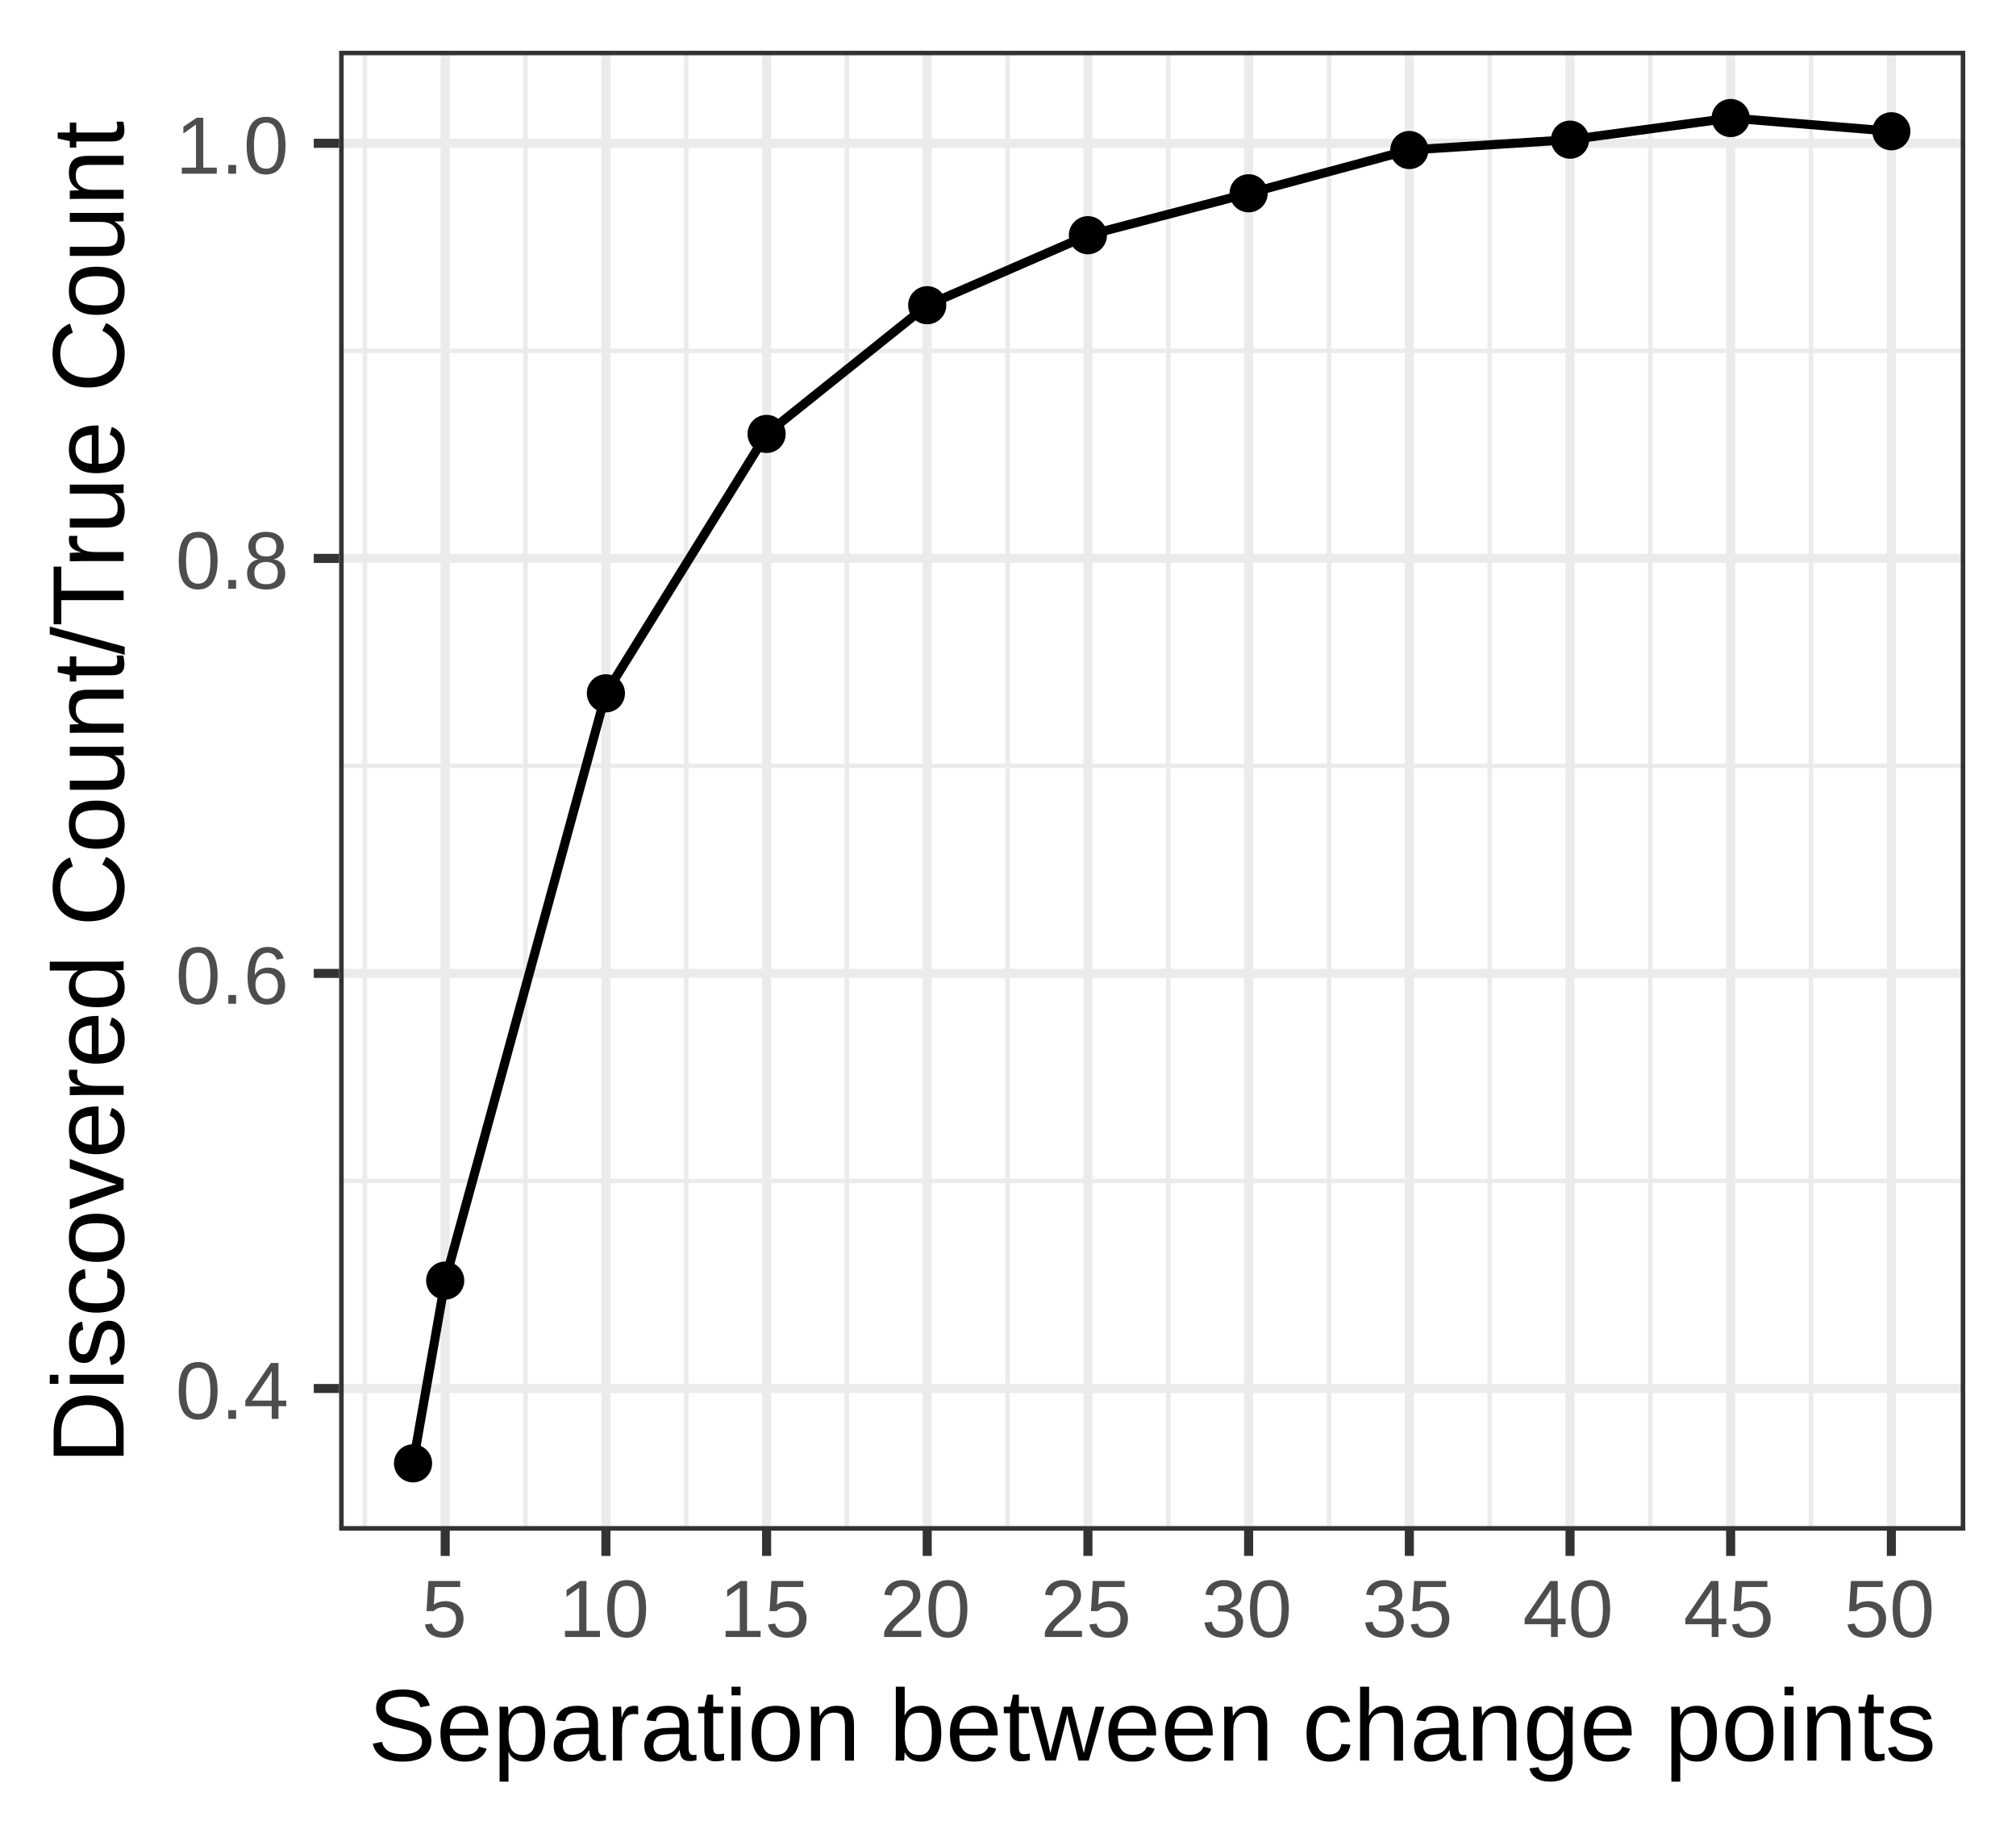
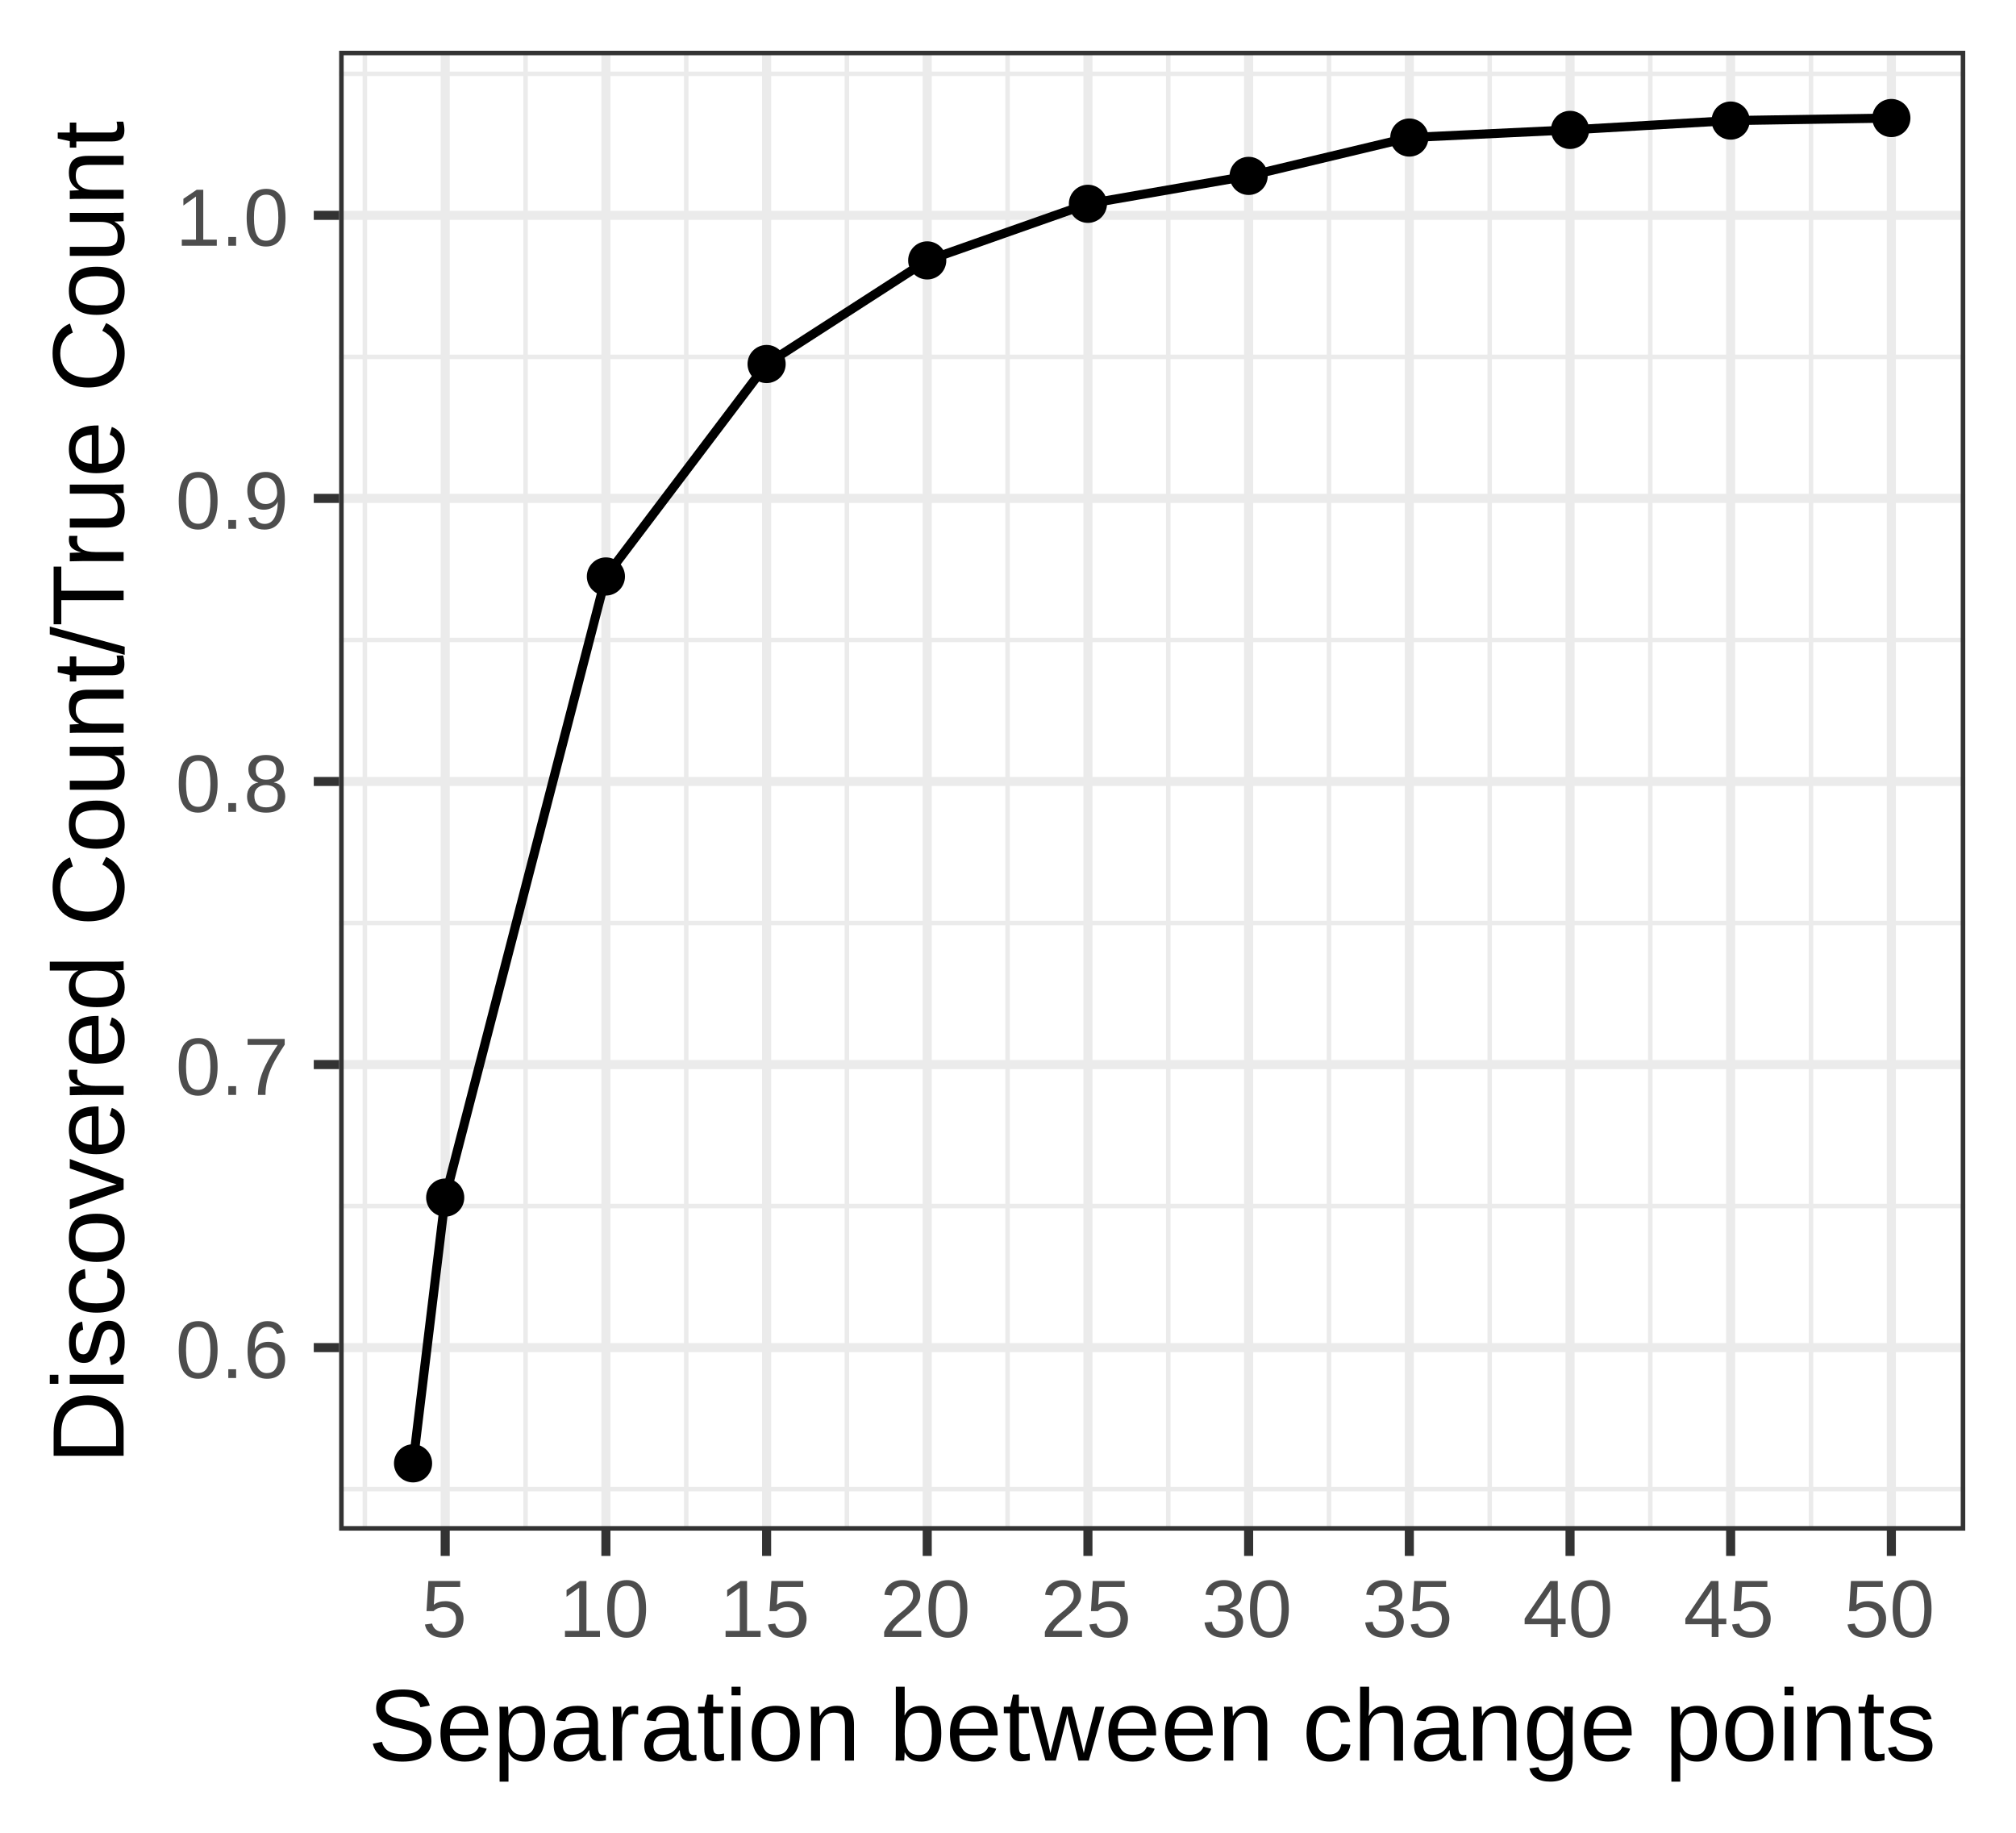
<svg xmlns="http://www.w3.org/2000/svg" viewBox="0 0 237.60 216.00">
  <defs>
    <style type="text/css">
    line, polyline, path, rect, circle {
      fill: none;
      stroke: #000000;
      stroke-linecap: round;
      stroke-linejoin: round;
      stroke-miterlimit: 10.00;
    }
  </style>
  </defs>
  <rect width="100%" height="100%" style="stroke: none; fill: #FFFFFF;" />
  <rect x="0.00" y="0.00" width="237.60" height="216.00" style="stroke-width: 1.07; stroke: #FFFFFF; fill: #FFFFFF;" />
  <defs>
    <clipPath id="cpMzkuOTcwN3wyMzEuNjIyfDE4MC4zODR8NS45Nzc1OA==">
      <rect x="39.97" y="5.98" width="191.65" height="174.41" />
    </clipPath>
  </defs>
  <rect x="39.97" y="5.98" width="191.65" height="174.41" style="stroke-width: 1.07; stroke: none; fill: #FFFFFF;" clip-path="url(#cpMzkuOTcwN3wyMzEuNjIyfDE4MC4zODR8NS45Nzc1OA==)" />
-   <polyline points="39.97,139.18 231.62,139.18 " style="stroke-width: 0.53; stroke: #EBEBEB; stroke-linecap: butt;" clip-path="url(#cpMzkuOTcwN3wyMzEuNjIyfDE4MC4zODR8NS45Nzc1OA==)" />
-   <polyline points="39.97,90.26 231.62,90.26 " style="stroke-width: 0.53; stroke: #EBEBEB; stroke-linecap: butt;" clip-path="url(#cpMzkuOTcwN3wyMzEuNjIyfDE4MC4zODR8NS45Nzc1OA==)" />
-   <polyline points="39.97,41.35 231.62,41.35 " style="stroke-width: 0.53; stroke: #EBEBEB; stroke-linecap: butt;" clip-path="url(#cpMzkuOTcwN3wyMzEuNjIyfDE4MC4zODR8NS45Nzc1OA==)" />
+   <polyline points="39.97,175.50 231.62,175.50 " style="stroke-width: 0.53; stroke: #EBEBEB; stroke-linecap: butt;" clip-path="url(#cpMzkuOTcwN3wyMzEuNjIyfDE4MC4zODR8NS45Nzc1OA==)" />
+   <polyline points="39.97,142.14 231.62,142.14 " style="stroke-width: 0.53; stroke: #EBEBEB; stroke-linecap: butt;" clip-path="url(#cpMzkuOTcwN3wyMzEuNjIyfDE4MC4zODR8NS45Nzc1OA==)" />
+   <polyline points="39.97,108.78 231.62,108.78 " style="stroke-width: 0.53; stroke: #EBEBEB; stroke-linecap: butt;" clip-path="url(#cpMzkuOTcwN3wyMzEuNjIyfDE4MC4zODR8NS45Nzc1OA==)" />
+   <polyline points="39.97,75.42 231.62,75.42 " style="stroke-width: 0.53; stroke: #EBEBEB; stroke-linecap: butt;" clip-path="url(#cpMzkuOTcwN3wyMzEuNjIyfDE4MC4zODR8NS45Nzc1OA==)" />
+   <polyline points="39.97,42.06 231.62,42.06 " style="stroke-width: 0.53; stroke: #EBEBEB; stroke-linecap: butt;" clip-path="url(#cpMzkuOTcwN3wyMzEuNjIyfDE4MC4zODR8NS45Nzc1OA==)" />
+   <polyline points="39.97,8.70 231.62,8.70 " style="stroke-width: 0.53; stroke: #EBEBEB; stroke-linecap: butt;" clip-path="url(#cpMzkuOTcwN3wyMzEuNjIyfDE4MC4zODR8NS45Nzc1OA==)" />
  <polyline points="43.00,180.38 43.00,5.98 " style="stroke-width: 0.53; stroke: #EBEBEB; stroke-linecap: butt;" clip-path="url(#cpMzkuOTcwN3wyMzEuNjIyfDE4MC4zODR8NS45Nzc1OA==)" />
  <polyline points="61.94,180.38 61.94,5.98 " style="stroke-width: 0.53; stroke: #EBEBEB; stroke-linecap: butt;" clip-path="url(#cpMzkuOTcwN3wyMzEuNjIyfDE4MC4zODR8NS45Nzc1OA==)" />
  <polyline points="80.88,180.38 80.88,5.98 " style="stroke-width: 0.53; stroke: #EBEBEB; stroke-linecap: butt;" clip-path="url(#cpMzkuOTcwN3wyMzEuNjIyfDE4MC4zODR8NS45Nzc1OA==)" />
  <polyline points="99.81,180.38 99.81,5.98 " style="stroke-width: 0.53; stroke: #EBEBEB; stroke-linecap: butt;" clip-path="url(#cpMzkuOTcwN3wyMzEuNjIyfDE4MC4zODR8NS45Nzc1OA==)" />
  <polyline points="118.75,180.38 118.75,5.98 " style="stroke-width: 0.53; stroke: #EBEBEB; stroke-linecap: butt;" clip-path="url(#cpMzkuOTcwN3wyMzEuNjIyfDE4MC4zODR8NS45Nzc1OA==)" />
  <polyline points="137.69,180.38 137.69,5.98 " style="stroke-width: 0.53; stroke: #EBEBEB; stroke-linecap: butt;" clip-path="url(#cpMzkuOTcwN3wyMzEuNjIyfDE4MC4zODR8NS45Nzc1OA==)" />
  <polyline points="156.63,180.38 156.63,5.98 " style="stroke-width: 0.53; stroke: #EBEBEB; stroke-linecap: butt;" clip-path="url(#cpMzkuOTcwN3wyMzEuNjIyfDE4MC4zODR8NS45Nzc1OA==)" />
  <polyline points="175.57,180.38 175.57,5.98 " style="stroke-width: 0.53; stroke: #EBEBEB; stroke-linecap: butt;" clip-path="url(#cpMzkuOTcwN3wyMzEuNjIyfDE4MC4zODR8NS45Nzc1OA==)" />
  <polyline points="194.50,180.38 194.50,5.98 " style="stroke-width: 0.53; stroke: #EBEBEB; stroke-linecap: butt;" clip-path="url(#cpMzkuOTcwN3wyMzEuNjIyfDE4MC4zODR8NS45Nzc1OA==)" />
  <polyline points="213.44,180.38 213.44,5.98 " style="stroke-width: 0.53; stroke: #EBEBEB; stroke-linecap: butt;" clip-path="url(#cpMzkuOTcwN3wyMzEuNjIyfDE4MC4zODR8NS45Nzc1OA==)" />
-   <polyline points="39.97,163.64 231.62,163.64 " style="stroke-width: 1.07; stroke: #EBEBEB; stroke-linecap: butt;" clip-path="url(#cpMzkuOTcwN3wyMzEuNjIyfDE4MC4zODR8NS45Nzc1OA==)" />
-   <polyline points="39.97,114.72 231.62,114.72 " style="stroke-width: 1.07; stroke: #EBEBEB; stroke-linecap: butt;" clip-path="url(#cpMzkuOTcwN3wyMzEuNjIyfDE4MC4zODR8NS45Nzc1OA==)" />
-   <polyline points="39.97,65.81 231.62,65.81 " style="stroke-width: 1.07; stroke: #EBEBEB; stroke-linecap: butt;" clip-path="url(#cpMzkuOTcwN3wyMzEuNjIyfDE4MC4zODR8NS45Nzc1OA==)" />
-   <polyline points="39.97,16.89 231.62,16.89 " style="stroke-width: 1.07; stroke: #EBEBEB; stroke-linecap: butt;" clip-path="url(#cpMzkuOTcwN3wyMzEuNjIyfDE4MC4zODR8NS45Nzc1OA==)" />
+   <polyline points="39.97,158.82 231.62,158.82 " style="stroke-width: 1.07; stroke: #EBEBEB; stroke-linecap: butt;" clip-path="url(#cpMzkuOTcwN3wyMzEuNjIyfDE4MC4zODR8NS45Nzc1OA==)" />
+   <polyline points="39.97,125.46 231.62,125.46 " style="stroke-width: 1.07; stroke: #EBEBEB; stroke-linecap: butt;" clip-path="url(#cpMzkuOTcwN3wyMzEuNjIyfDE4MC4zODR8NS45Nzc1OA==)" />
+   <polyline points="39.97,92.10 231.62,92.10 " style="stroke-width: 1.07; stroke: #EBEBEB; stroke-linecap: butt;" clip-path="url(#cpMzkuOTcwN3wyMzEuNjIyfDE4MC4zODR8NS45Nzc1OA==)" />
+   <polyline points="39.97,58.74 231.62,58.74 " style="stroke-width: 1.07; stroke: #EBEBEB; stroke-linecap: butt;" clip-path="url(#cpMzkuOTcwN3wyMzEuNjIyfDE4MC4zODR8NS45Nzc1OA==)" />
+   <polyline points="39.97,25.38 231.62,25.38 " style="stroke-width: 1.07; stroke: #EBEBEB; stroke-linecap: butt;" clip-path="url(#cpMzkuOTcwN3wyMzEuNjIyfDE4MC4zODR8NS45Nzc1OA==)" />
  <polyline points="52.47,180.38 52.47,5.98 " style="stroke-width: 1.07; stroke: #EBEBEB; stroke-linecap: butt;" clip-path="url(#cpMzkuOTcwN3wyMzEuNjIyfDE4MC4zODR8NS45Nzc1OA==)" />
  <polyline points="71.41,180.38 71.41,5.98 " style="stroke-width: 1.07; stroke: #EBEBEB; stroke-linecap: butt;" clip-path="url(#cpMzkuOTcwN3wyMzEuNjIyfDE4MC4zODR8NS45Nzc1OA==)" />
  <polyline points="90.35,180.38 90.35,5.98 " style="stroke-width: 1.07; stroke: #EBEBEB; stroke-linecap: butt;" clip-path="url(#cpMzkuOTcwN3wyMzEuNjIyfDE4MC4zODR8NS45Nzc1OA==)" />
  <polyline points="109.28,180.38 109.28,5.98 " style="stroke-width: 1.07; stroke: #EBEBEB; stroke-linecap: butt;" clip-path="url(#cpMzkuOTcwN3wyMzEuNjIyfDE4MC4zODR8NS45Nzc1OA==)" />
  <polyline points="128.22,180.38 128.22,5.98 " style="stroke-width: 1.07; stroke: #EBEBEB; stroke-linecap: butt;" clip-path="url(#cpMzkuOTcwN3wyMzEuNjIyfDE4MC4zODR8NS45Nzc1OA==)" />
  <polyline points="147.16,180.38 147.16,5.98 " style="stroke-width: 1.07; stroke: #EBEBEB; stroke-linecap: butt;" clip-path="url(#cpMzkuOTcwN3wyMzEuNjIyfDE4MC4zODR8NS45Nzc1OA==)" />
  <polyline points="166.10,180.38 166.10,5.98 " style="stroke-width: 1.07; stroke: #EBEBEB; stroke-linecap: butt;" clip-path="url(#cpMzkuOTcwN3wyMzEuNjIyfDE4MC4zODR8NS45Nzc1OA==)" />
  <polyline points="185.04,180.38 185.04,5.98 " style="stroke-width: 1.07; stroke: #EBEBEB; stroke-linecap: butt;" clip-path="url(#cpMzkuOTcwN3wyMzEuNjIyfDE4MC4zODR8NS45Nzc1OA==)" />
  <polyline points="203.97,180.38 203.97,5.98 " style="stroke-width: 1.07; stroke: #EBEBEB; stroke-linecap: butt;" clip-path="url(#cpMzkuOTcwN3wyMzEuNjIyfDE4MC4zODR8NS45Nzc1OA==)" />
  <polyline points="222.91,180.38 222.91,5.98 " style="stroke-width: 1.07; stroke: #EBEBEB; stroke-linecap: butt;" clip-path="url(#cpMzkuOTcwN3wyMzEuNjIyfDE4MC4zODR8NS45Nzc1OA==)" />
-   <polyline points="48.68,172.46 52.47,150.92 71.41,81.71 90.35,51.14 109.28,35.97 128.22,27.72 147.16,22.78 166.10,17.68 185.04,16.46 203.97,13.91 222.91,15.47 " style="stroke-width: 1.07; stroke-linecap: butt;" clip-path="url(#cpMzkuOTcwN3wyMzEuNjIyfDE4MC4zODR8NS45Nzc1OA==)" />
+   <polyline points="48.68,172.46 52.47,141.14 71.41,67.94 90.35,42.90 109.28,30.69 128.22,24.02 147.16,20.73 166.10,16.21 185.04,15.31 203.97,14.21 222.91,13.91 " style="stroke-width: 1.07; stroke-linecap: butt;" clip-path="url(#cpMzkuOTcwN3wyMzEuNjIyfDE4MC4zODR8NS45Nzc1OA==)" />
  <circle cx="48.68" cy="172.46" r="1.42pt" style="stroke-width: 0.71; fill: #000000;" clip-path="url(#cpMzkuOTcwN3wyMzEuNjIyfDE4MC4zODR8NS45Nzc1OA==)" />
-   <circle cx="52.47" cy="150.92" r="1.42pt" style="stroke-width: 0.71; fill: #000000;" clip-path="url(#cpMzkuOTcwN3wyMzEuNjIyfDE4MC4zODR8NS45Nzc1OA==)" />
-   <circle cx="71.41" cy="81.71" r="1.42pt" style="stroke-width: 0.71; fill: #000000;" clip-path="url(#cpMzkuOTcwN3wyMzEuNjIyfDE4MC4zODR8NS45Nzc1OA==)" />
-   <circle cx="90.35" cy="51.14" r="1.42pt" style="stroke-width: 0.71; fill: #000000;" clip-path="url(#cpMzkuOTcwN3wyMzEuNjIyfDE4MC4zODR8NS45Nzc1OA==)" />
-   <circle cx="109.28" cy="35.97" r="1.42pt" style="stroke-width: 0.71; fill: #000000;" clip-path="url(#cpMzkuOTcwN3wyMzEuNjIyfDE4MC4zODR8NS45Nzc1OA==)" />
-   <circle cx="128.22" cy="27.72" r="1.42pt" style="stroke-width: 0.71; fill: #000000;" clip-path="url(#cpMzkuOTcwN3wyMzEuNjIyfDE4MC4zODR8NS45Nzc1OA==)" />
-   <circle cx="147.16" cy="22.78" r="1.42pt" style="stroke-width: 0.71; fill: #000000;" clip-path="url(#cpMzkuOTcwN3wyMzEuNjIyfDE4MC4zODR8NS45Nzc1OA==)" />
-   <circle cx="166.10" cy="17.68" r="1.42pt" style="stroke-width: 0.71; fill: #000000;" clip-path="url(#cpMzkuOTcwN3wyMzEuNjIyfDE4MC4zODR8NS45Nzc1OA==)" />
-   <circle cx="185.04" cy="16.46" r="1.42pt" style="stroke-width: 0.71; fill: #000000;" clip-path="url(#cpMzkuOTcwN3wyMzEuNjIyfDE4MC4zODR8NS45Nzc1OA==)" />
-   <circle cx="203.97" cy="13.91" r="1.42pt" style="stroke-width: 0.71; fill: #000000;" clip-path="url(#cpMzkuOTcwN3wyMzEuNjIyfDE4MC4zODR8NS45Nzc1OA==)" />
-   <circle cx="222.91" cy="15.47" r="1.42pt" style="stroke-width: 0.71; fill: #000000;" clip-path="url(#cpMzkuOTcwN3wyMzEuNjIyfDE4MC4zODR8NS45Nzc1OA==)" />
+   <circle cx="52.47" cy="141.14" r="1.42pt" style="stroke-width: 0.71; fill: #000000;" clip-path="url(#cpMzkuOTcwN3wyMzEuNjIyfDE4MC4zODR8NS45Nzc1OA==)" />
+   <circle cx="71.41" cy="67.94" r="1.42pt" style="stroke-width: 0.71; fill: #000000;" clip-path="url(#cpMzkuOTcwN3wyMzEuNjIyfDE4MC4zODR8NS45Nzc1OA==)" />
+   <circle cx="90.35" cy="42.90" r="1.42pt" style="stroke-width: 0.71; fill: #000000;" clip-path="url(#cpMzkuOTcwN3wyMzEuNjIyfDE4MC4zODR8NS45Nzc1OA==)" />
+   <circle cx="109.28" cy="30.69" r="1.42pt" style="stroke-width: 0.71; fill: #000000;" clip-path="url(#cpMzkuOTcwN3wyMzEuNjIyfDE4MC4zODR8NS45Nzc1OA==)" />
+   <circle cx="128.22" cy="24.02" r="1.42pt" style="stroke-width: 0.71; fill: #000000;" clip-path="url(#cpMzkuOTcwN3wyMzEuNjIyfDE4MC4zODR8NS45Nzc1OA==)" />
+   <circle cx="147.16" cy="20.73" r="1.42pt" style="stroke-width: 0.71; fill: #000000;" clip-path="url(#cpMzkuOTcwN3wyMzEuNjIyfDE4MC4zODR8NS45Nzc1OA==)" />
+   <circle cx="166.10" cy="16.21" r="1.42pt" style="stroke-width: 0.71; fill: #000000;" clip-path="url(#cpMzkuOTcwN3wyMzEuNjIyfDE4MC4zODR8NS45Nzc1OA==)" />
+   <circle cx="185.04" cy="15.31" r="1.42pt" style="stroke-width: 0.71; fill: #000000;" clip-path="url(#cpMzkuOTcwN3wyMzEuNjIyfDE4MC4zODR8NS45Nzc1OA==)" />
+   <circle cx="203.97" cy="14.21" r="1.42pt" style="stroke-width: 0.71; fill: #000000;" clip-path="url(#cpMzkuOTcwN3wyMzEuNjIyfDE4MC4zODR8NS45Nzc1OA==)" />
+   <circle cx="222.91" cy="13.91" r="1.42pt" style="stroke-width: 0.71; fill: #000000;" clip-path="url(#cpMzkuOTcwN3wyMzEuNjIyfDE4MC4zODR8NS45Nzc1OA==)" />
  <rect x="39.97" y="5.98" width="191.65" height="174.41" style="stroke-width: 1.07; stroke: #333333;" clip-path="url(#cpMzkuOTcwN3wyMzEuNjIyfDE4MC4zODR8NS45Nzc1OA==)" />
  <defs>
    <clipPath id="cpMHwyMzcuNnwyMTZ8MA==">
      <rect x="0.00" y="0.00" width="237.60" height="216.00" />
    </clipPath>
  </defs>
  <g clip-path="url(#cpMHwyMzcuNnwyMTZ8MA==)">
-     <text x="20.69" y="167.22" style="font-size: 9.60px; fill: #4D4D4D; font-family: Arial;" textLength="13.90px" lengthAdjust="spacingAndGlyphs">0.4</text>
+     <text x="20.69" y="162.40" style="font-size: 9.60px; fill: #4D4D4D; font-family: Arial;" textLength="13.90px" lengthAdjust="spacingAndGlyphs">0.6</text>
  </g>
  <g clip-path="url(#cpMHwyMzcuNnwyMTZ8MA==)">
-     <text x="20.69" y="118.30" style="font-size: 9.60px; fill: #4D4D4D; font-family: Arial;" textLength="13.90px" lengthAdjust="spacingAndGlyphs">0.6</text>
+     <text x="20.69" y="129.04" style="font-size: 9.60px; fill: #4D4D4D; font-family: Arial;" textLength="13.90px" lengthAdjust="spacingAndGlyphs">0.7</text>
  </g>
  <g clip-path="url(#cpMHwyMzcuNnwyMTZ8MA==)">
-     <text x="20.69" y="69.38" style="font-size: 9.60px; fill: #4D4D4D; font-family: Arial;" textLength="13.90px" lengthAdjust="spacingAndGlyphs">0.8</text>
+     <text x="20.69" y="95.68" style="font-size: 9.60px; fill: #4D4D4D; font-family: Arial;" textLength="13.90px" lengthAdjust="spacingAndGlyphs">0.8</text>
  </g>
  <g clip-path="url(#cpMHwyMzcuNnwyMTZ8MA==)">
-     <text x="20.69" y="20.47" style="font-size: 9.60px; fill: #4D4D4D; font-family: Arial;" textLength="13.90px" lengthAdjust="spacingAndGlyphs">1.0</text>
+     <text x="20.69" y="62.32" style="font-size: 9.60px; fill: #4D4D4D; font-family: Arial;" textLength="13.90px" lengthAdjust="spacingAndGlyphs">0.9</text>
  </g>
-   <polyline points="36.98,163.64 39.97,163.64 " style="stroke-width: 1.07; stroke: #333333; stroke-linecap: butt;" clip-path="url(#cpMHwyMzcuNnwyMTZ8MA==)" />
-   <polyline points="36.98,114.72 39.97,114.72 " style="stroke-width: 1.07; stroke: #333333; stroke-linecap: butt;" clip-path="url(#cpMHwyMzcuNnwyMTZ8MA==)" />
-   <polyline points="36.98,65.81 39.97,65.81 " style="stroke-width: 1.07; stroke: #333333; stroke-linecap: butt;" clip-path="url(#cpMHwyMzcuNnwyMTZ8MA==)" />
-   <polyline points="36.98,16.89 39.97,16.89 " style="stroke-width: 1.07; stroke: #333333; stroke-linecap: butt;" clip-path="url(#cpMHwyMzcuNnwyMTZ8MA==)" />
+   <g clip-path="url(#cpMHwyMzcuNnwyMTZ8MA==)">
+     <text x="20.69" y="28.96" style="font-size: 9.60px; fill: #4D4D4D; font-family: Arial;" textLength="13.90px" lengthAdjust="spacingAndGlyphs">1.0</text>
+   </g>
+   <polyline points="36.98,158.82 39.97,158.82 " style="stroke-width: 1.07; stroke: #333333; stroke-linecap: butt;" clip-path="url(#cpMHwyMzcuNnwyMTZ8MA==)" />
+   <polyline points="36.98,125.46 39.97,125.46 " style="stroke-width: 1.07; stroke: #333333; stroke-linecap: butt;" clip-path="url(#cpMHwyMzcuNnwyMTZ8MA==)" />
+   <polyline points="36.98,92.10 39.97,92.10 " style="stroke-width: 1.07; stroke: #333333; stroke-linecap: butt;" clip-path="url(#cpMHwyMzcuNnwyMTZ8MA==)" />
+   <polyline points="36.98,58.74 39.97,58.74 " style="stroke-width: 1.07; stroke: #333333; stroke-linecap: butt;" clip-path="url(#cpMHwyMzcuNnwyMTZ8MA==)" />
+   <polyline points="36.98,25.38 39.97,25.38 " style="stroke-width: 1.07; stroke: #333333; stroke-linecap: butt;" clip-path="url(#cpMHwyMzcuNnwyMTZ8MA==)" />
  <polyline points="52.47,183.37 52.47,180.38 " style="stroke-width: 1.07; stroke: #333333; stroke-linecap: butt;" clip-path="url(#cpMHwyMzcuNnwyMTZ8MA==)" />
  <polyline points="71.41,183.37 71.41,180.38 " style="stroke-width: 1.07; stroke: #333333; stroke-linecap: butt;" clip-path="url(#cpMHwyMzcuNnwyMTZ8MA==)" />
  <polyline points="90.35,183.37 90.35,180.38 " style="stroke-width: 1.07; stroke: #333333; stroke-linecap: butt;" clip-path="url(#cpMHwyMzcuNnwyMTZ8MA==)" />
  <polyline points="109.28,183.37 109.28,180.38 " style="stroke-width: 1.07; stroke: #333333; stroke-linecap: butt;" clip-path="url(#cpMHwyMzcuNnwyMTZ8MA==)" />
  <polyline points="128.22,183.37 128.22,180.38 " style="stroke-width: 1.07; stroke: #333333; stroke-linecap: butt;" clip-path="url(#cpMHwyMzcuNnwyMTZ8MA==)" />
  <polyline points="147.16,183.37 147.16,180.38 " style="stroke-width: 1.07; stroke: #333333; stroke-linecap: butt;" clip-path="url(#cpMHwyMzcuNnwyMTZ8MA==)" />
  <polyline points="166.10,183.37 166.10,180.38 " style="stroke-width: 1.07; stroke: #333333; stroke-linecap: butt;" clip-path="url(#cpMHwyMzcuNnwyMTZ8MA==)" />
  <polyline points="185.04,183.37 185.04,180.38 " style="stroke-width: 1.07; stroke: #333333; stroke-linecap: butt;" clip-path="url(#cpMHwyMzcuNnwyMTZ8MA==)" />
  <polyline points="203.97,183.37 203.97,180.38 " style="stroke-width: 1.07; stroke: #333333; stroke-linecap: butt;" clip-path="url(#cpMHwyMzcuNnwyMTZ8MA==)" />
  <polyline points="222.91,183.37 222.91,180.38 " style="stroke-width: 1.07; stroke: #333333; stroke-linecap: butt;" clip-path="url(#cpMHwyMzcuNnwyMTZ8MA==)" />
  <g clip-path="url(#cpMHwyMzcuNnwyMTZ8MA==)">
    <text x="49.69" y="192.92" style="font-size: 9.60px; fill: #4D4D4D; font-family: Arial;" textLength="5.56px" lengthAdjust="spacingAndGlyphs">5</text>
  </g>
  <g clip-path="url(#cpMHwyMzcuNnwyMTZ8MA==)">
    <text x="65.85" y="192.92" style="font-size: 9.60px; fill: #4D4D4D; font-family: Arial;" textLength="11.12px" lengthAdjust="spacingAndGlyphs">10</text>
  </g>
  <g clip-path="url(#cpMHwyMzcuNnwyMTZ8MA==)">
    <text x="84.78" y="192.92" style="font-size: 9.60px; fill: #4D4D4D; font-family: Arial;" textLength="11.12px" lengthAdjust="spacingAndGlyphs">15</text>
  </g>
  <g clip-path="url(#cpMHwyMzcuNnwyMTZ8MA==)">
    <text x="103.72" y="192.92" style="font-size: 9.60px; fill: #4D4D4D; font-family: Arial;" textLength="11.12px" lengthAdjust="spacingAndGlyphs">20</text>
  </g>
  <g clip-path="url(#cpMHwyMzcuNnwyMTZ8MA==)">
    <text x="122.66" y="192.92" style="font-size: 9.60px; fill: #4D4D4D; font-family: Arial;" textLength="11.12px" lengthAdjust="spacingAndGlyphs">25</text>
  </g>
  <g clip-path="url(#cpMHwyMzcuNnwyMTZ8MA==)">
    <text x="141.60" y="192.92" style="font-size: 9.60px; fill: #4D4D4D; font-family: Arial;" textLength="11.12px" lengthAdjust="spacingAndGlyphs">30</text>
  </g>
  <g clip-path="url(#cpMHwyMzcuNnwyMTZ8MA==)">
    <text x="160.54" y="192.92" style="font-size: 9.60px; fill: #4D4D4D; font-family: Arial;" textLength="11.12px" lengthAdjust="spacingAndGlyphs">35</text>
  </g>
  <g clip-path="url(#cpMHwyMzcuNnwyMTZ8MA==)">
    <text x="179.47" y="192.92" style="font-size: 9.60px; fill: #4D4D4D; font-family: Arial;" textLength="11.12px" lengthAdjust="spacingAndGlyphs">40</text>
  </g>
  <g clip-path="url(#cpMHwyMzcuNnwyMTZ8MA==)">
    <text x="198.41" y="192.92" style="font-size: 9.60px; fill: #4D4D4D; font-family: Arial;" textLength="11.12px" lengthAdjust="spacingAndGlyphs">45</text>
  </g>
  <g clip-path="url(#cpMHwyMzcuNnwyMTZ8MA==)">
    <text x="217.35" y="192.92" style="font-size: 9.60px; fill: #4D4D4D; font-family: Arial;" textLength="11.12px" lengthAdjust="spacingAndGlyphs">50</text>
  </g>
  <g clip-path="url(#cpMHwyMzcuNnwyMTZ8MA==)">
    <text x="43.39" y="207.49" style="font-size: 12.00px; font-family: Arial;" textLength="184.80px" lengthAdjust="spacingAndGlyphs">Separation between change points</text>
  </g>
  <g clip-path="url(#cpMHwyMzcuNnwyMTZ8MA==)">
    <text transform="translate(14.57,172.55) rotate(-90)" style="font-size: 12.00px; font-family: Arial;" textLength="158.74px" lengthAdjust="spacingAndGlyphs">Discovered Count/True Count</text>
  </g>
</svg>
